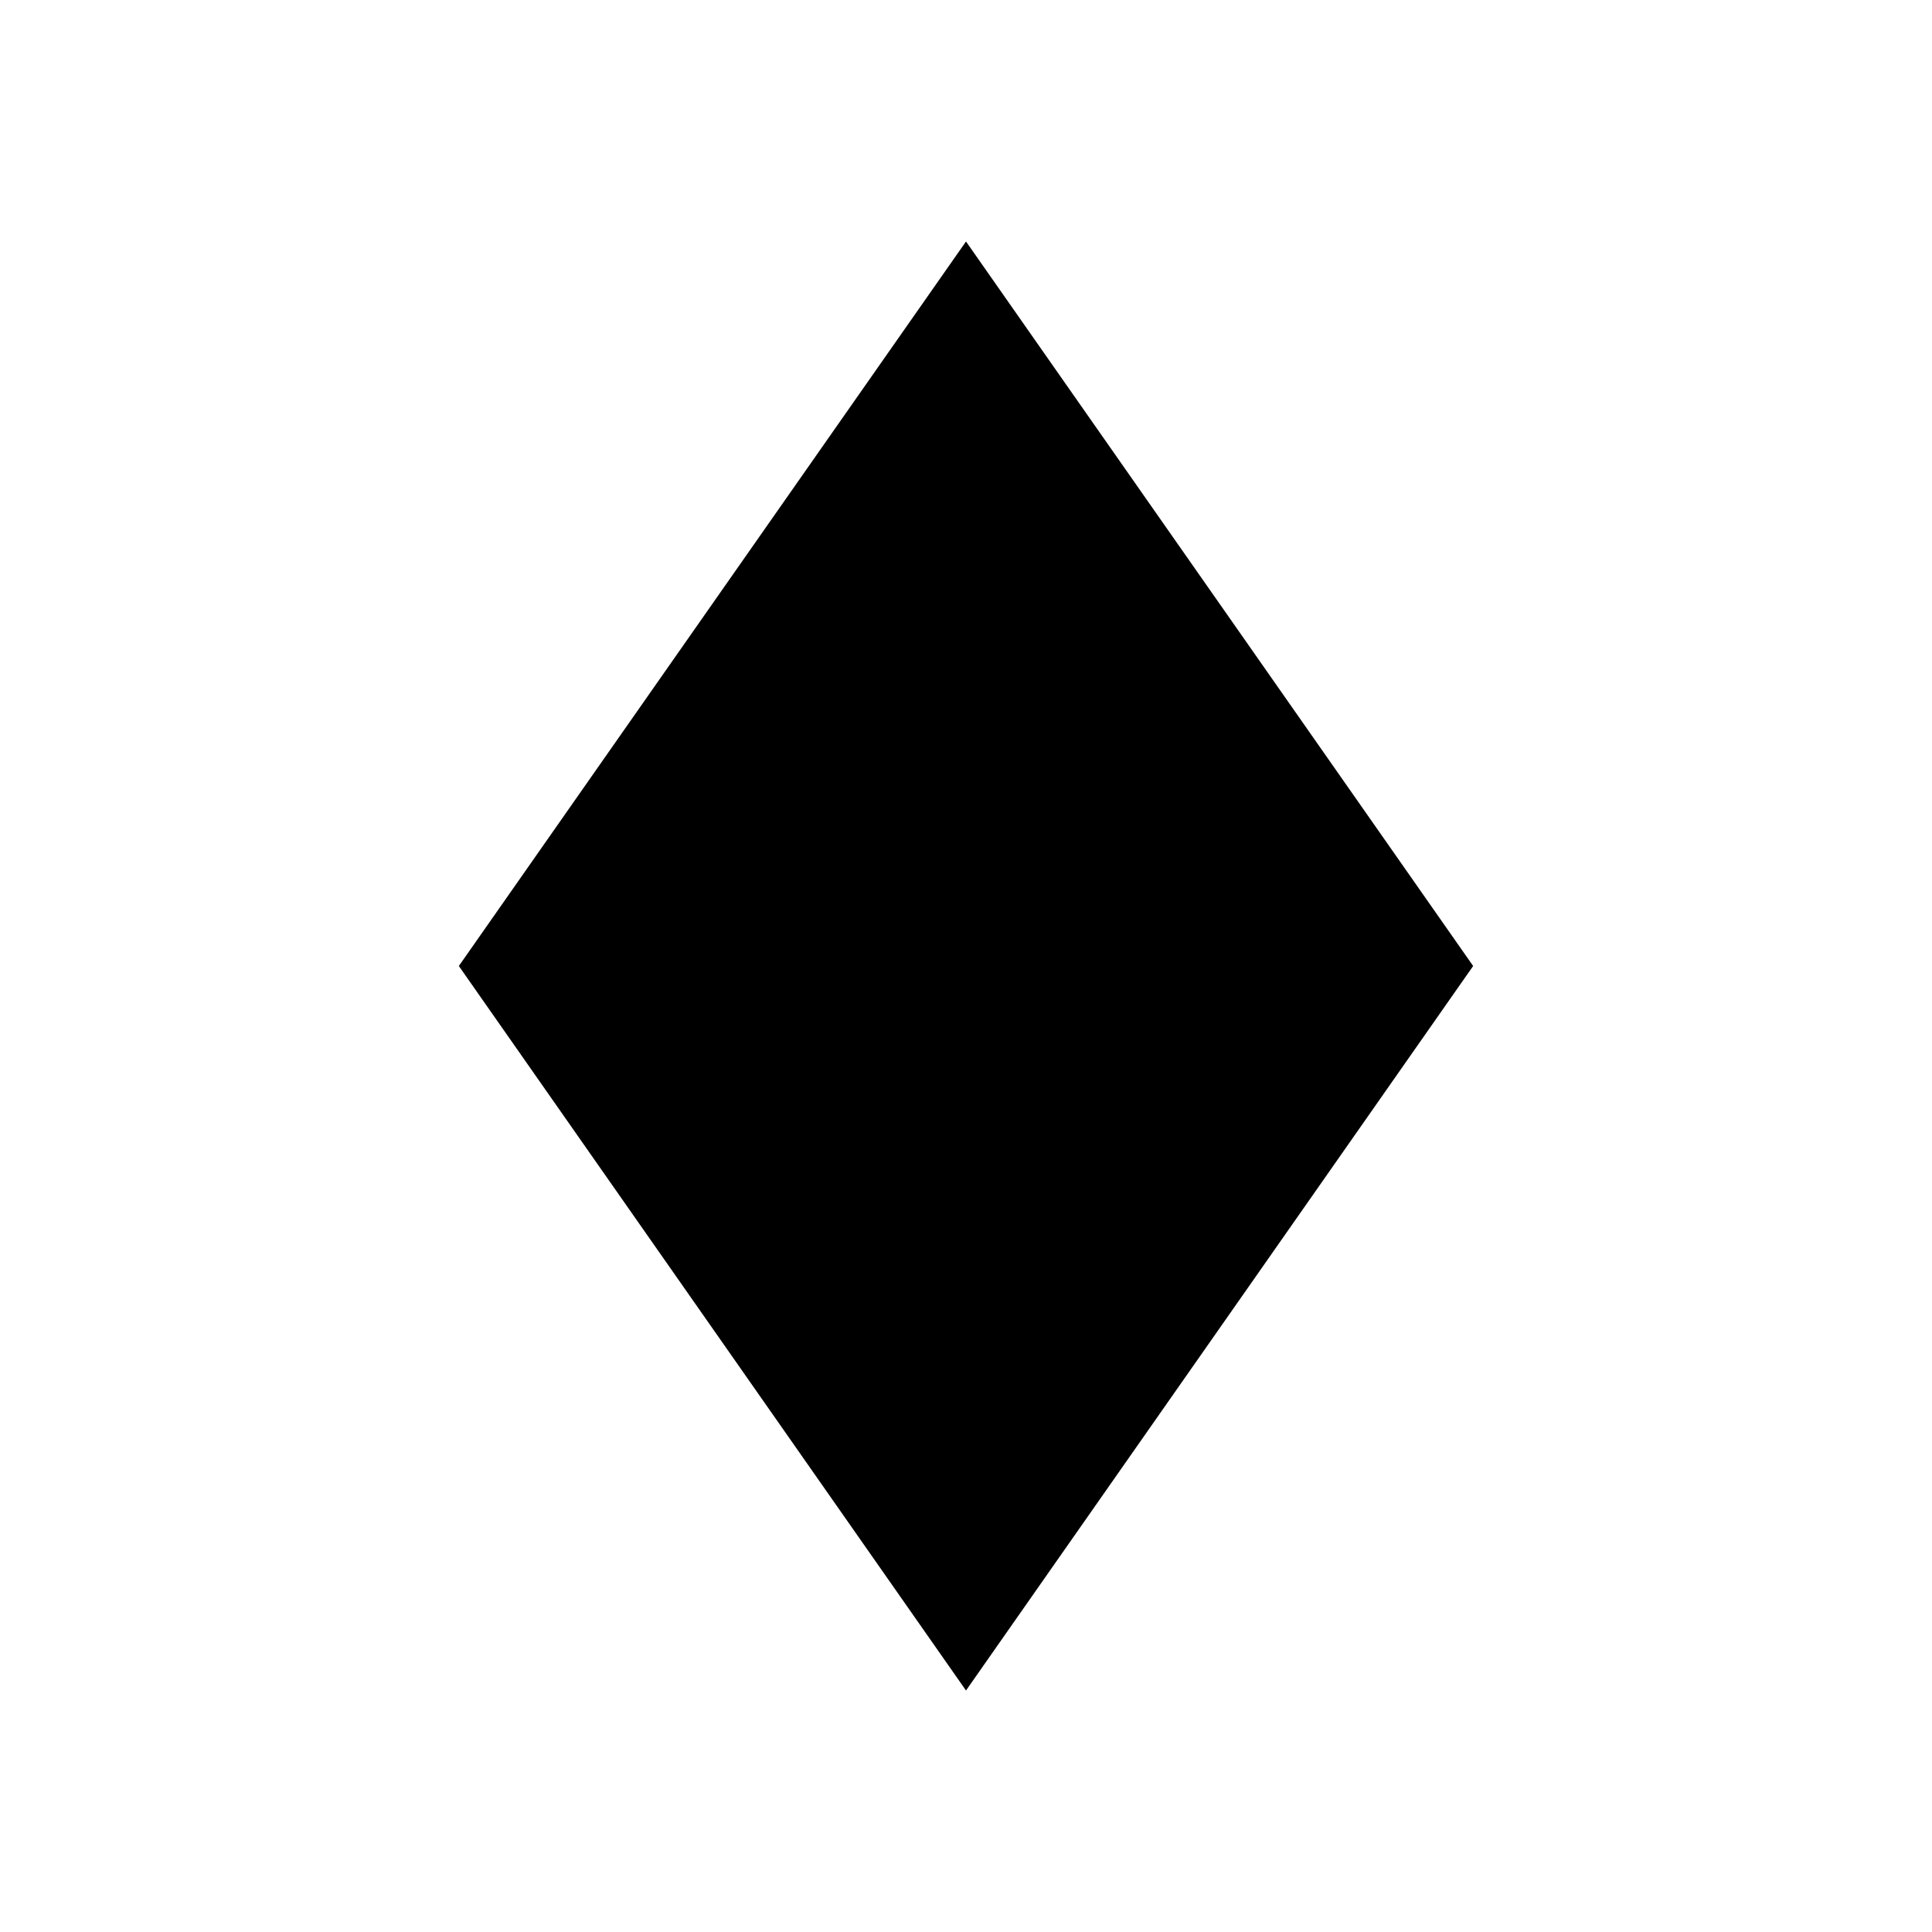
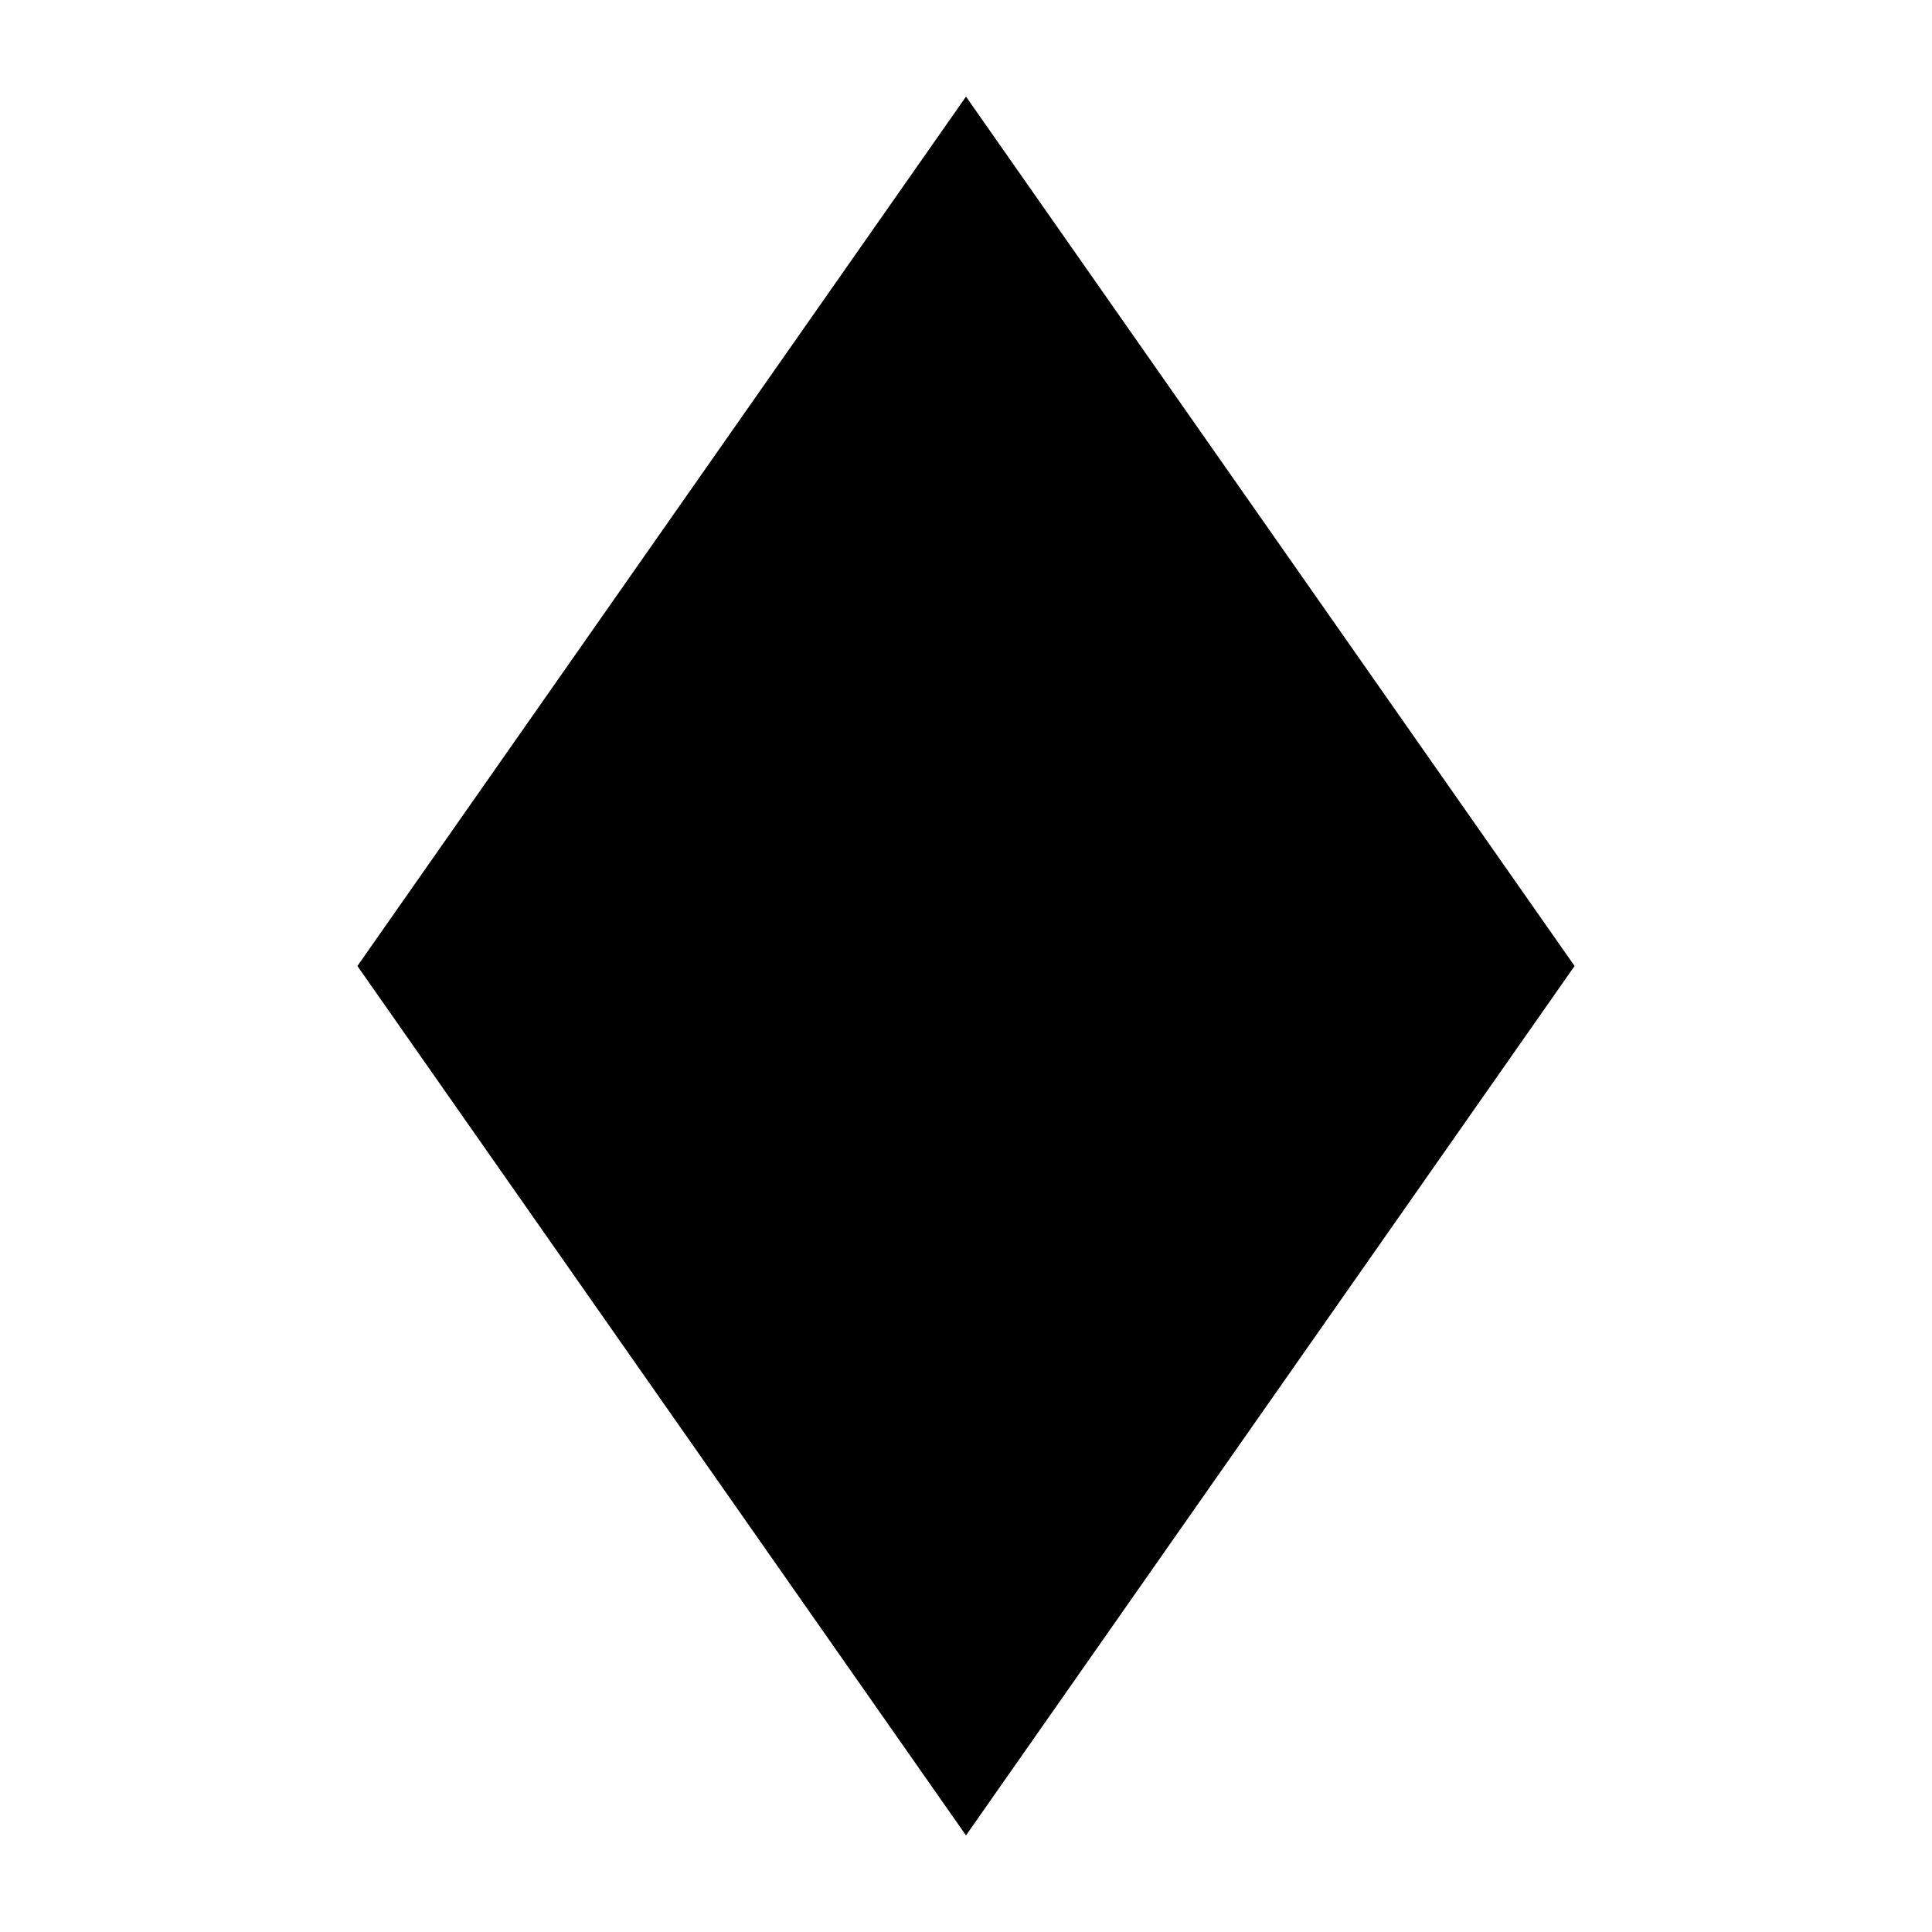
<svg xmlns="http://www.w3.org/2000/svg" width="15" height="15" viewBox="0 0 100 100">
-   <path transform="translate(50,50) scale(0.75) translate(-50,-50)" fill="currentColor" d="       M 50 0       L 85 50       L 50 100       L 15 50     " />
+   <path transform="translate(50,50) scale(0.90) translate(-50,-50)" fill="currentColor" d="       M 50 0       L 85 50       L 50 100       L 15 50     " />
</svg>
